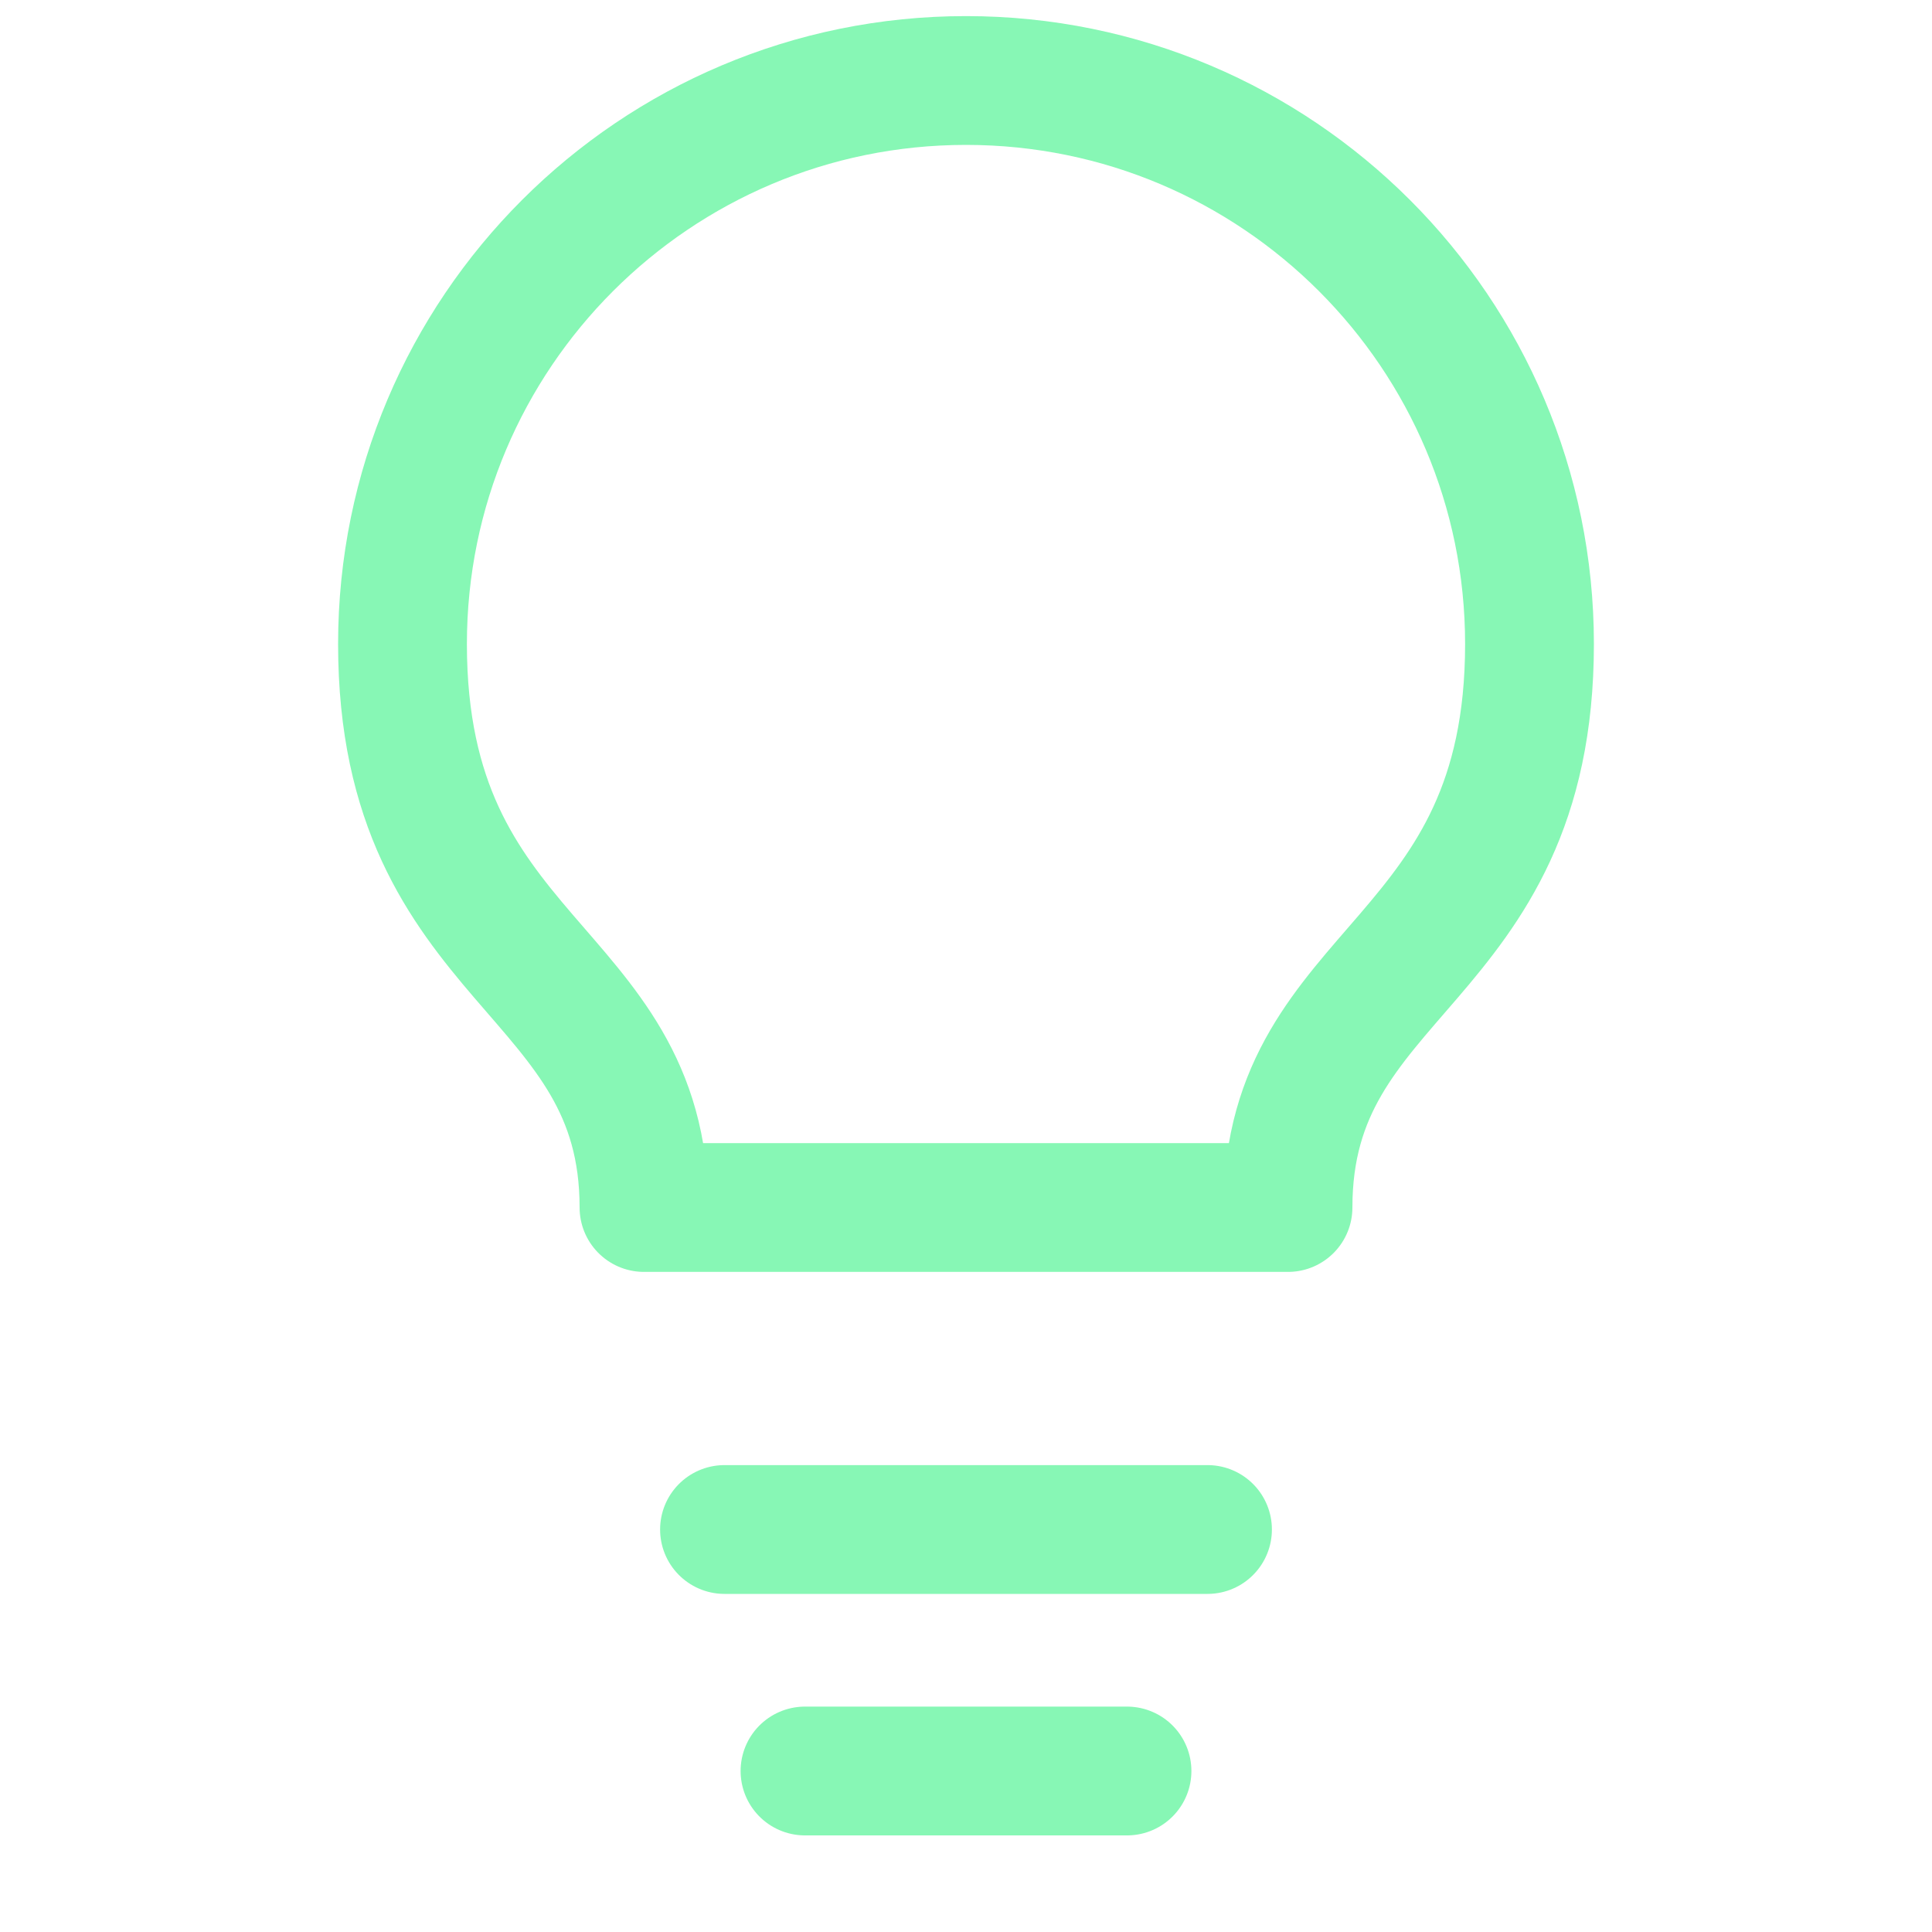
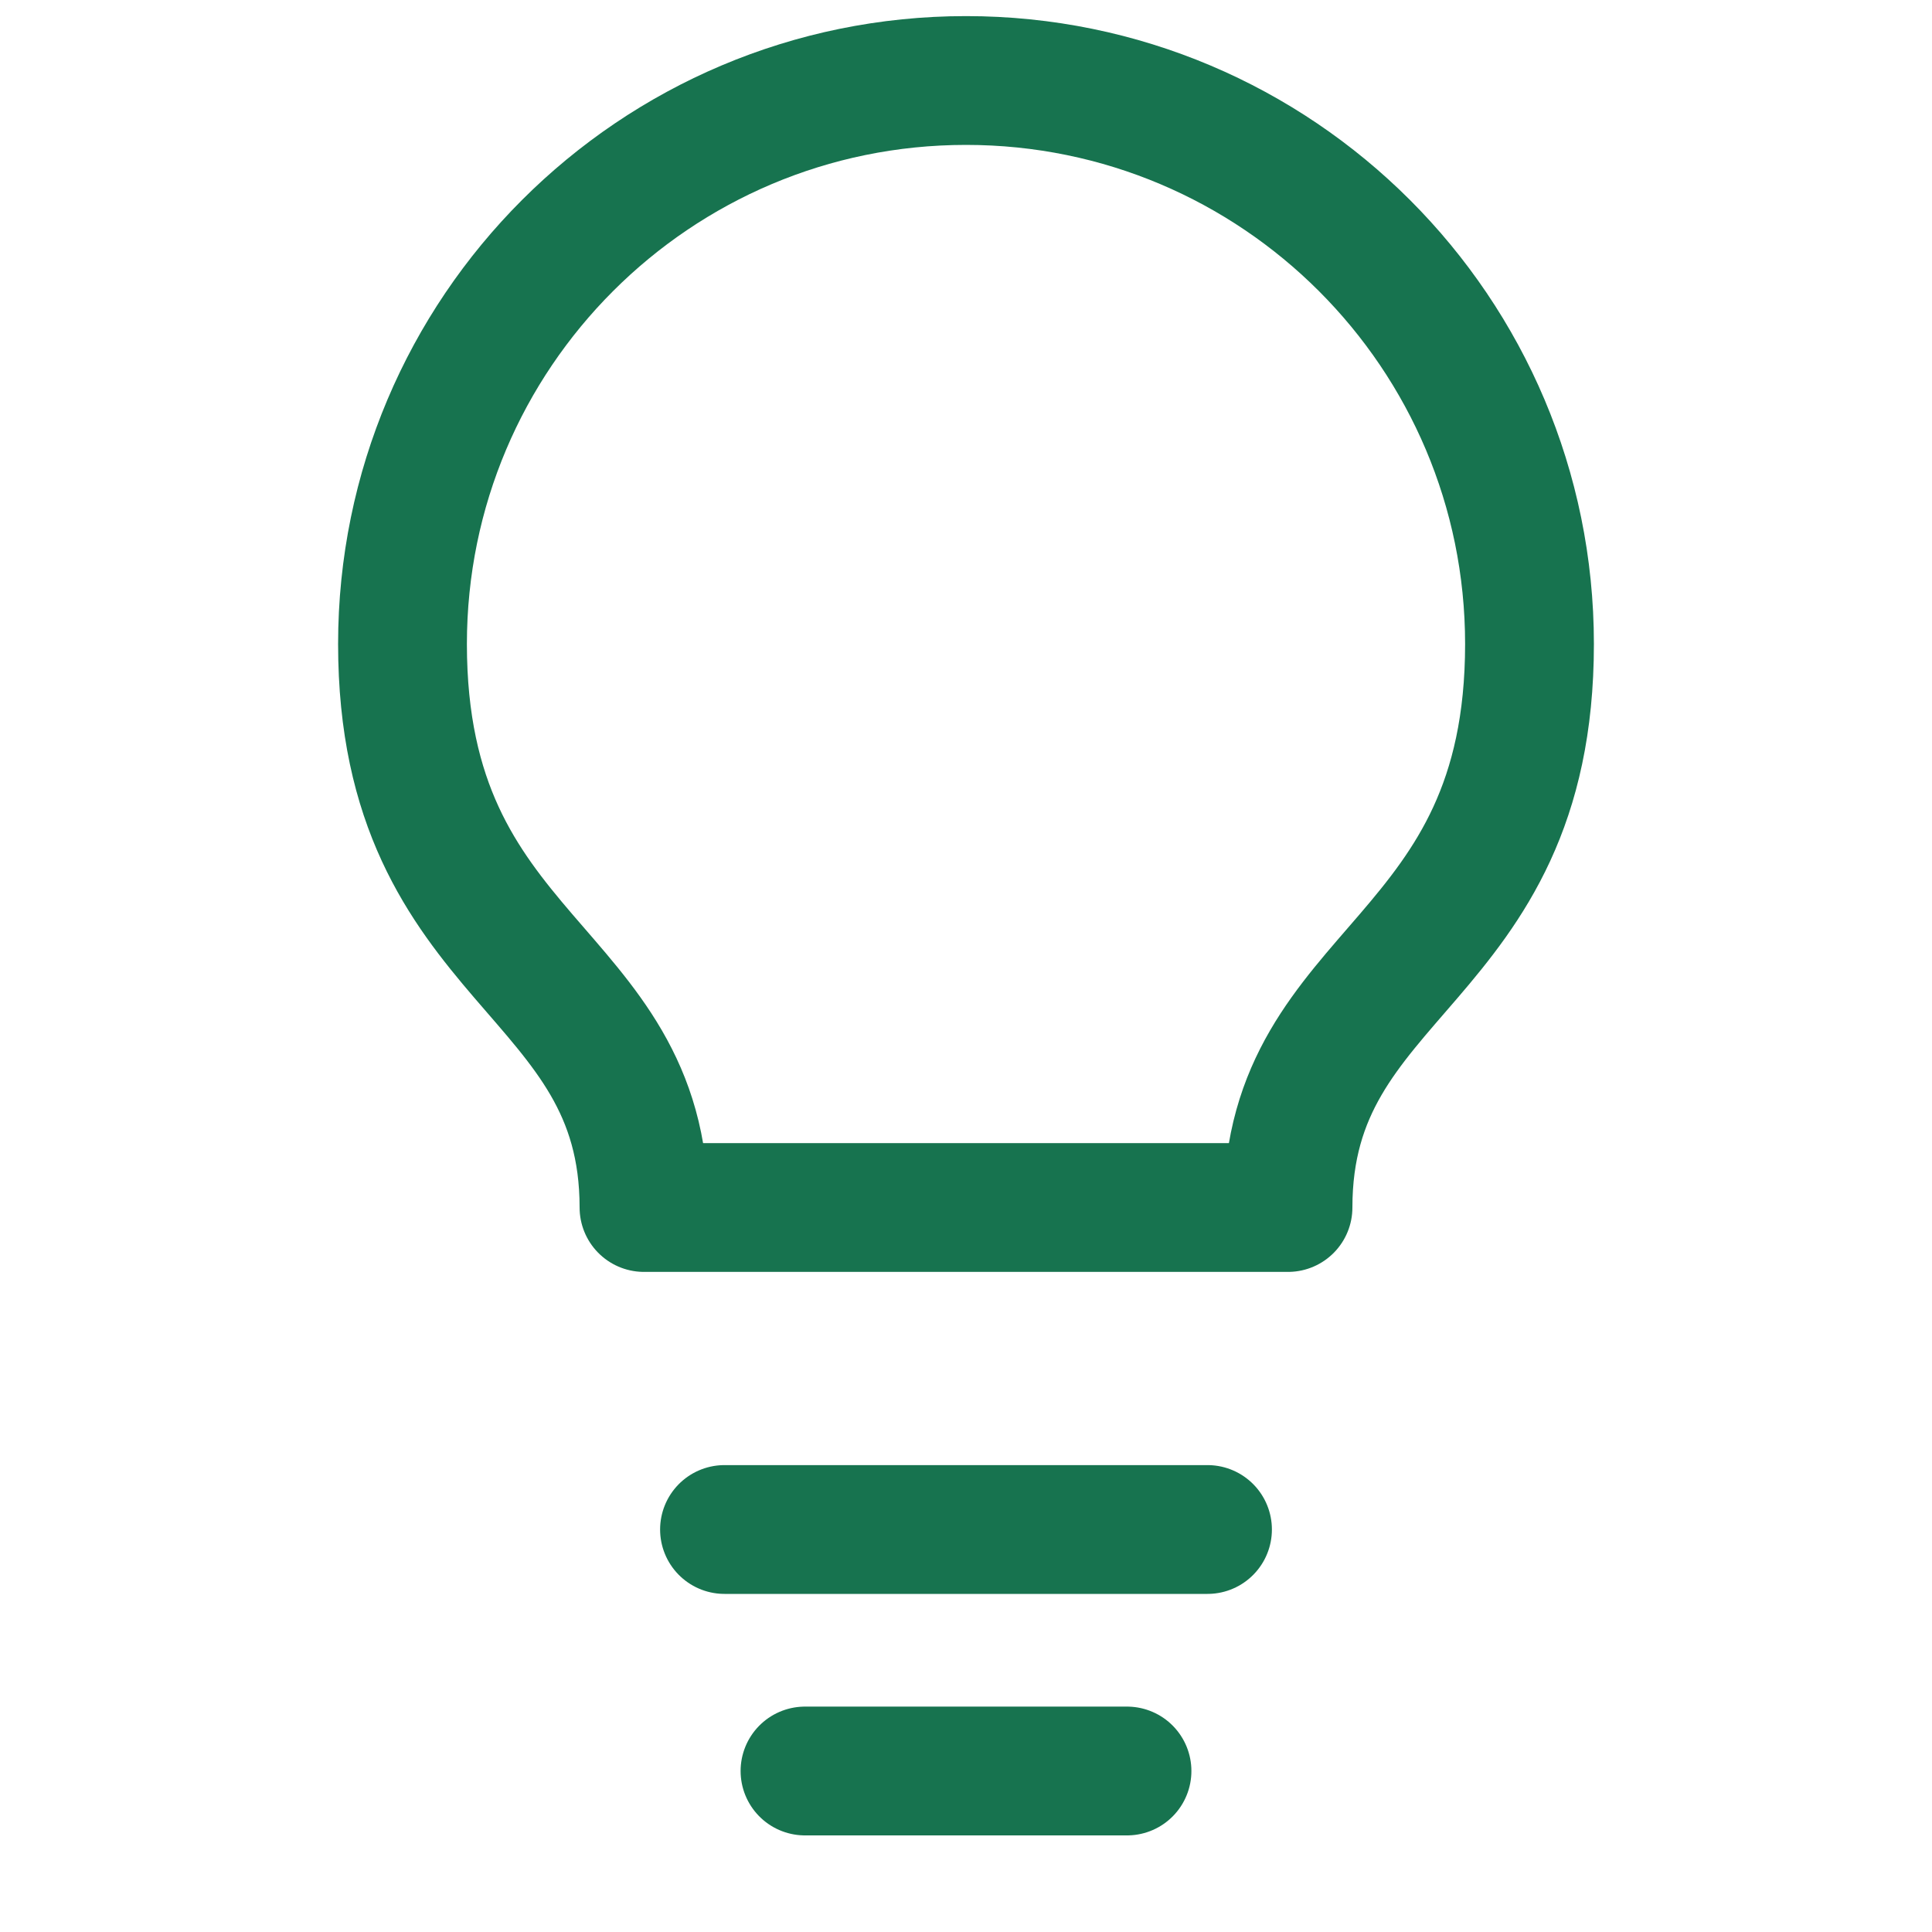
- <svg xmlns="http://www.w3.org/2000/svg" viewBox="0 0 24 24" fill="none" stroke="#87f7b5" stroke-width="1.6" stroke-linecap="round" stroke-linejoin="round">
+ <svg xmlns="http://www.w3.org/2000/svg" viewBox="0 0 24 24" fill="none" stroke="#17734f" stroke-width="1.6" stroke-linecap="round" stroke-linejoin="round">
  <path d="M8 15c0-3-3-3-3-7a7 7 0 0 1 14 0c0 4-3 4-3 7M8 15h8M9 19h6m-5 3h4" />
</svg>
